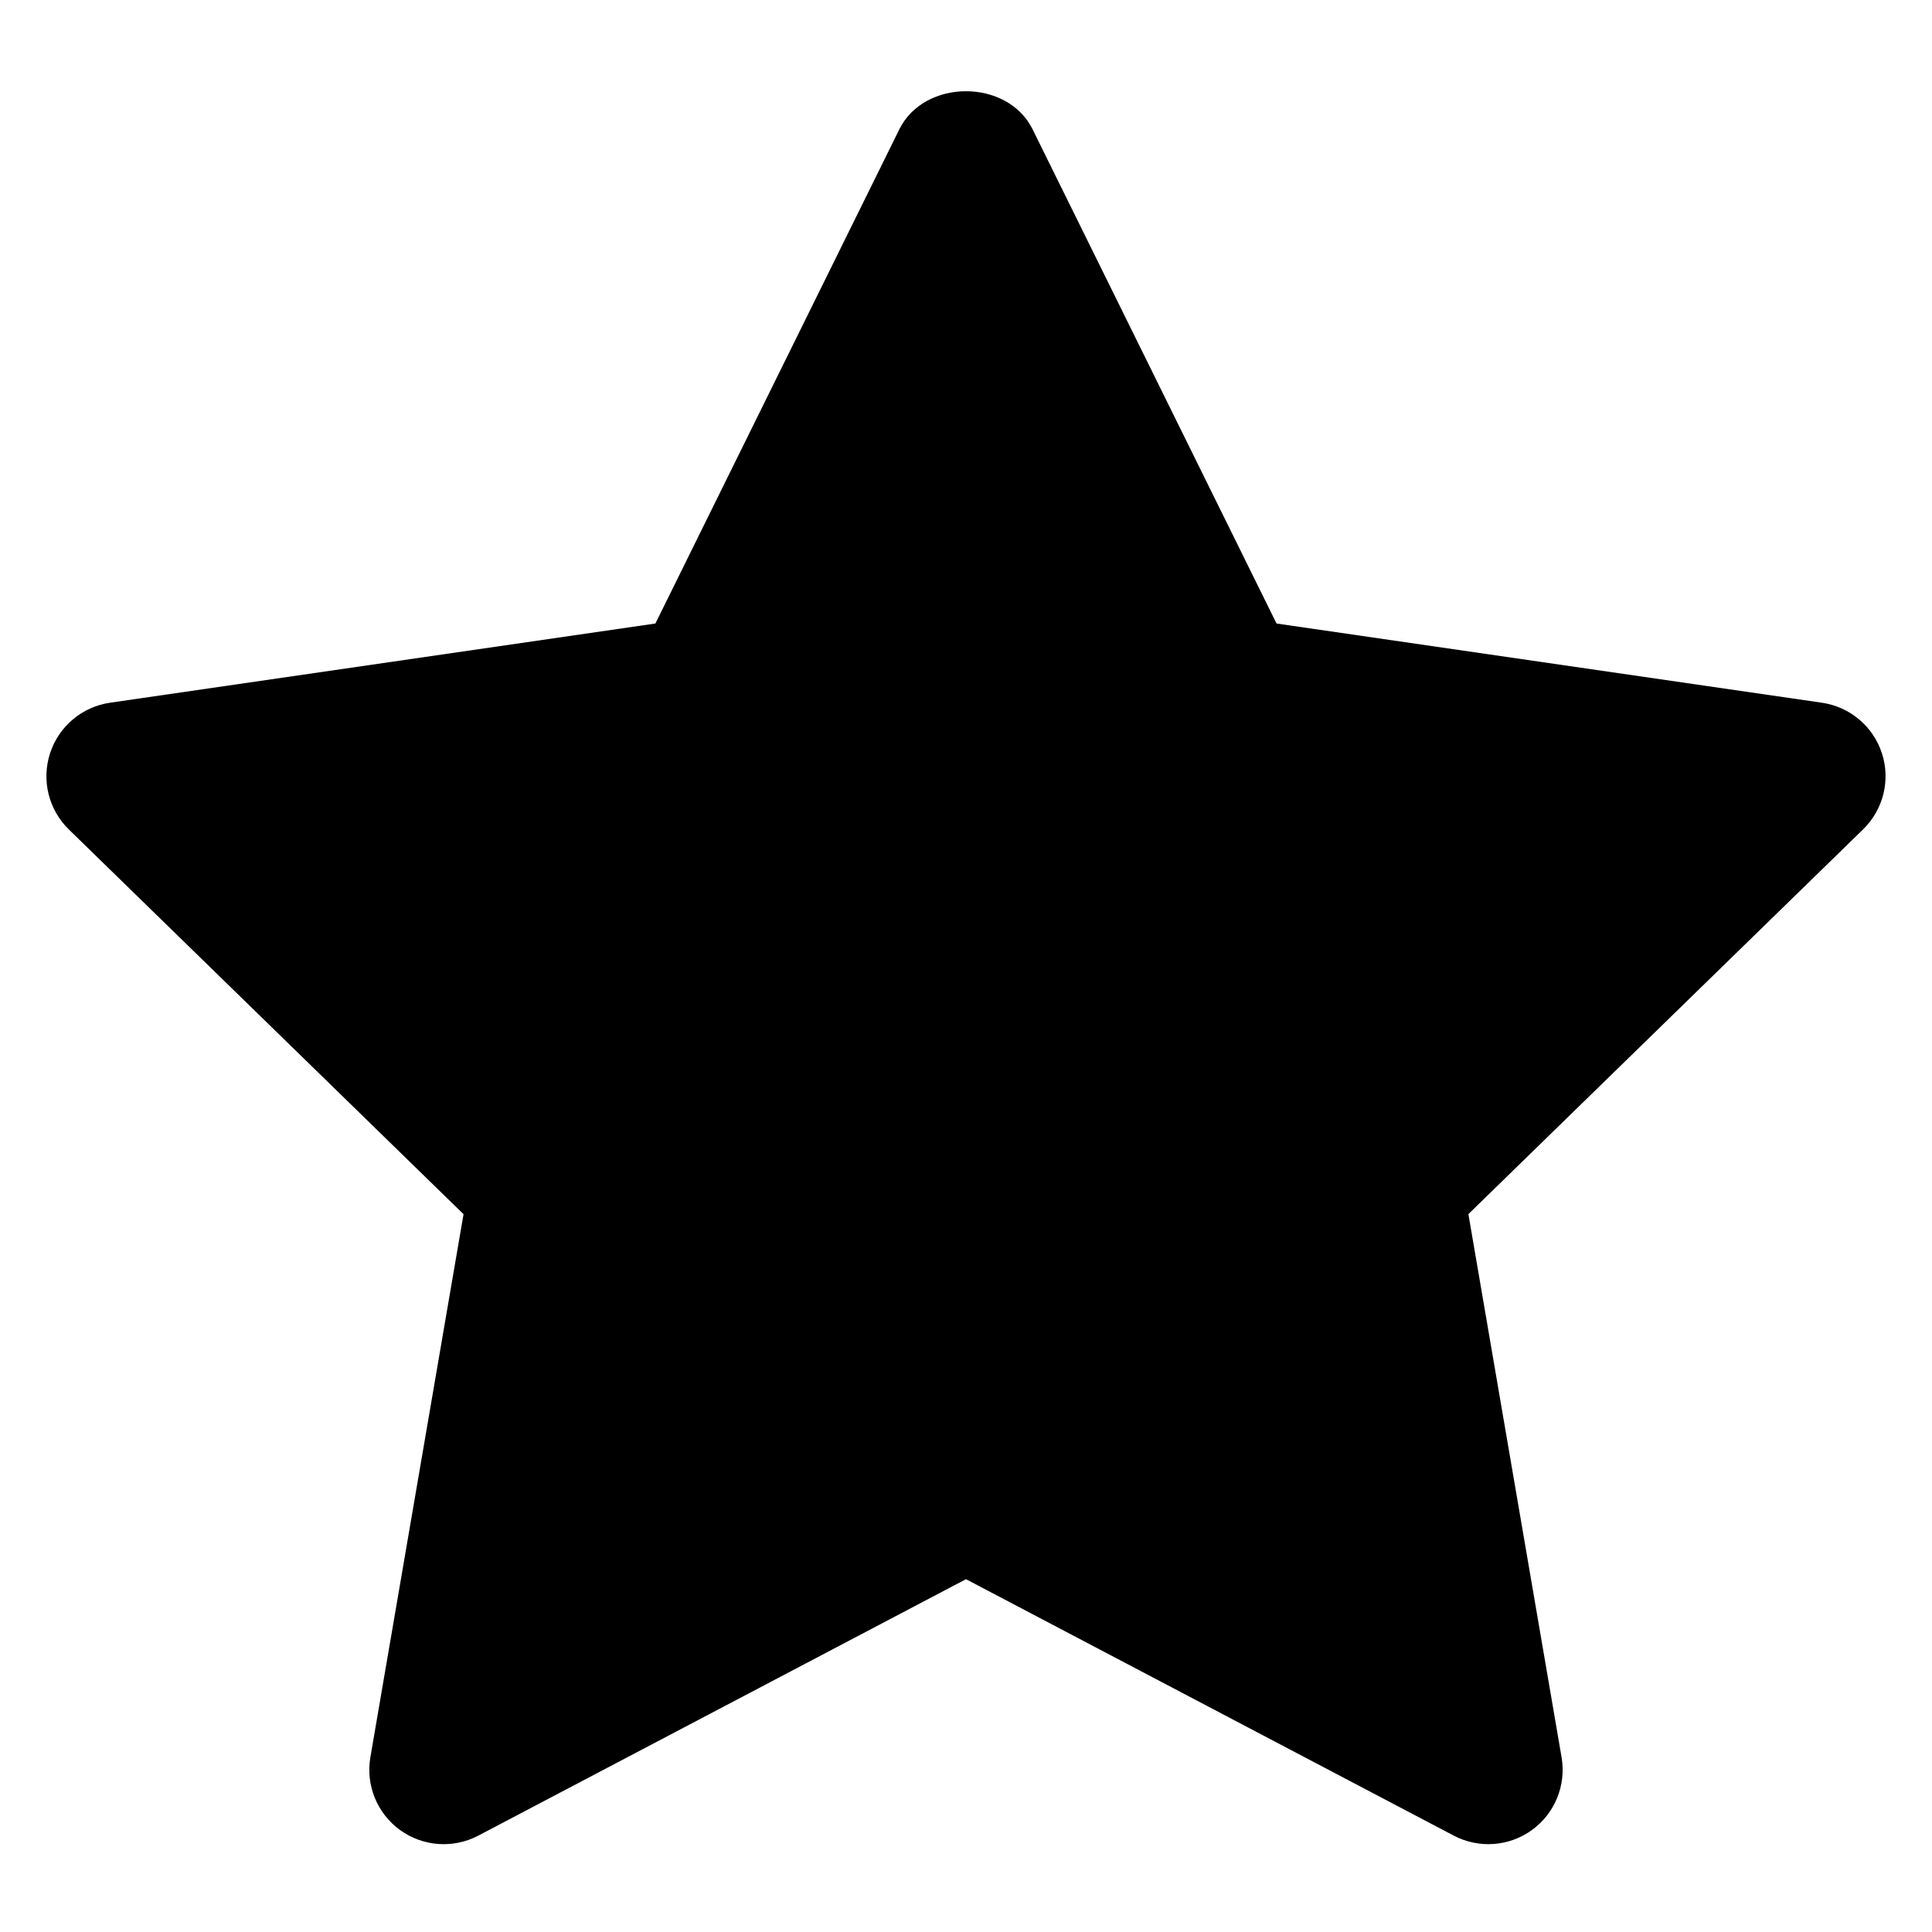
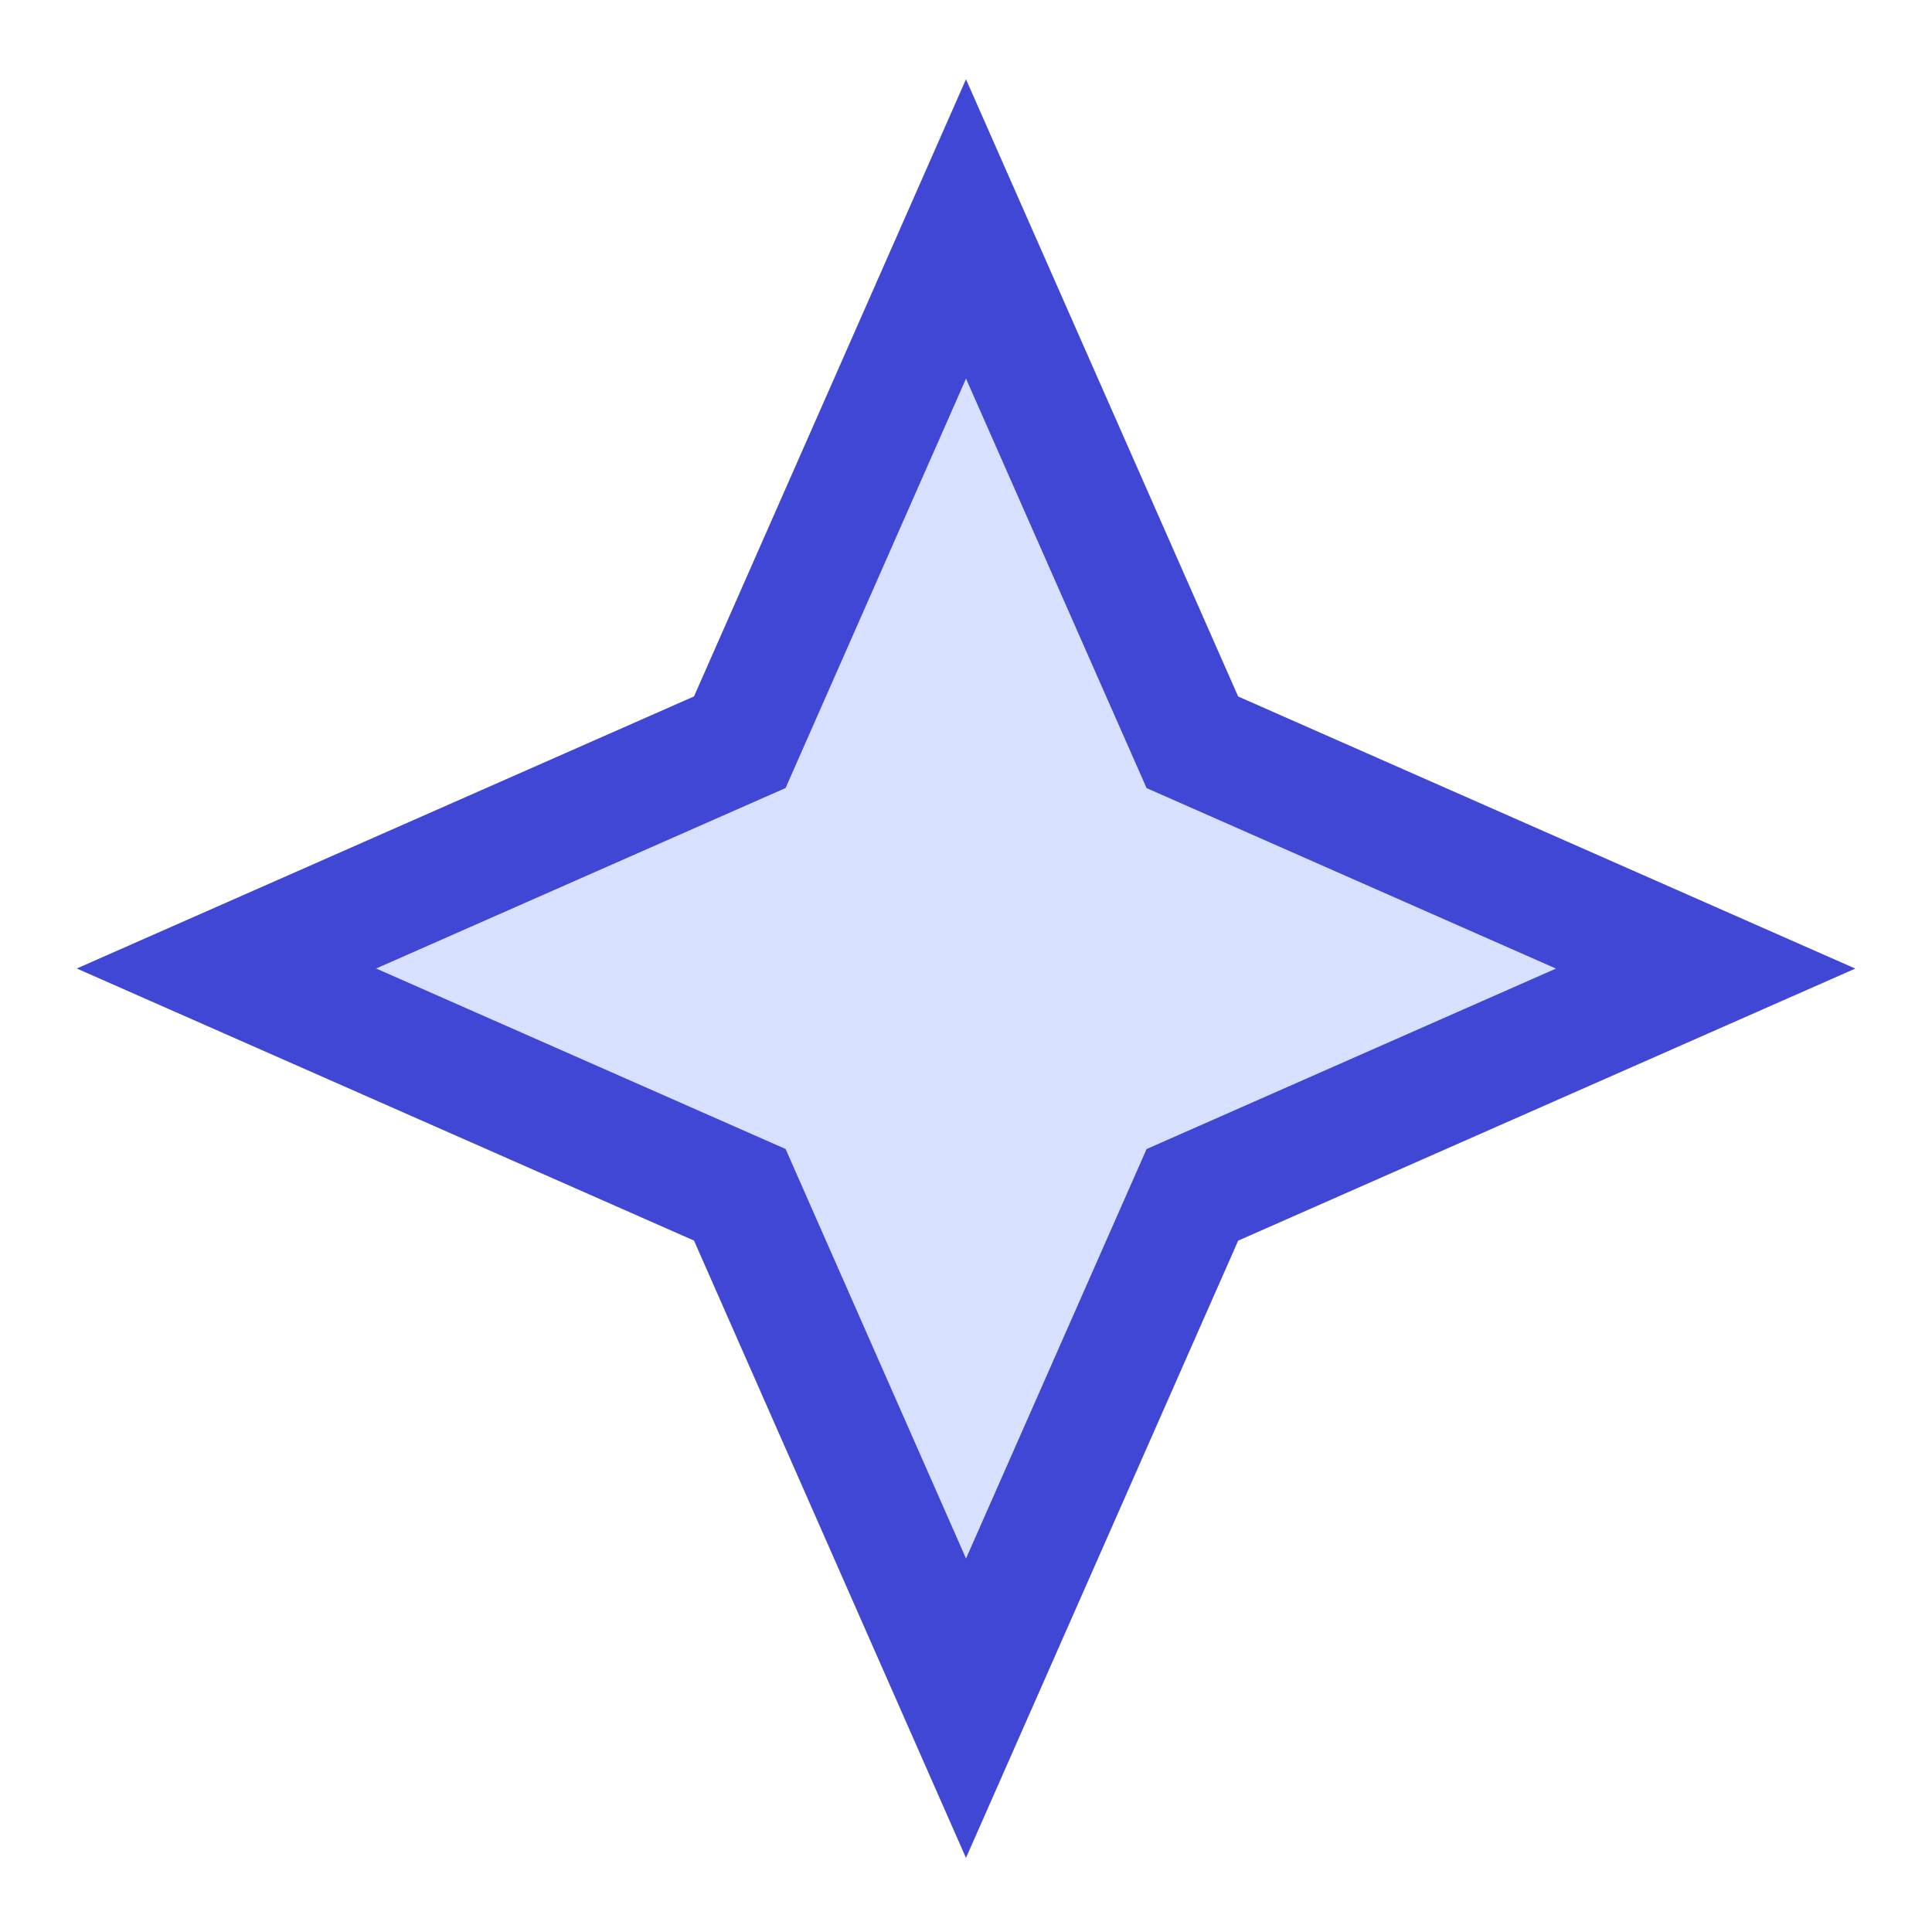
- <svg xmlns="http://www.w3.org/2000/svg" width="24" height="24" viewBox="0 0 26 26">
-   <path fill="#000000" d="M25.326 10.137a1.001 1.001 0 0 0-.807-.68l-7.34-1.066l-3.283-6.651c-.337-.683-1.456-.683-1.793 0L8.82 8.391L1.48 9.457a1 1 0 0 0-.554 1.705l5.312 5.178l-1.254 7.31a1.001 1.001 0 0 0 1.451 1.054L13 21.252l6.564 3.451a1 1 0 0 0 1.451-1.054l-1.254-7.31l5.312-5.178a.998.998 0 0 0 .253-1.024z" />
+ <svg xmlns="http://www.w3.org/2000/svg" width="24" height="24" viewBox="0 0 24 24">
+   <g fill="none" stroke-width="1.5">
+     <path fill="#d7e0ff" d="M12 2.844L9.19 9.22l-6.377 2.811l6.377 2.811L12 21.22l2.812-6.377l6.376-2.811l-6.376-2.811z" />
+     <path stroke="#4147d5" d="M12 2.844L9.19 9.22l-6.377 2.811l6.377 2.811L12 21.22l2.812-6.377l6.376-2.811l-6.376-2.811z" />
+   </g>
</svg>
